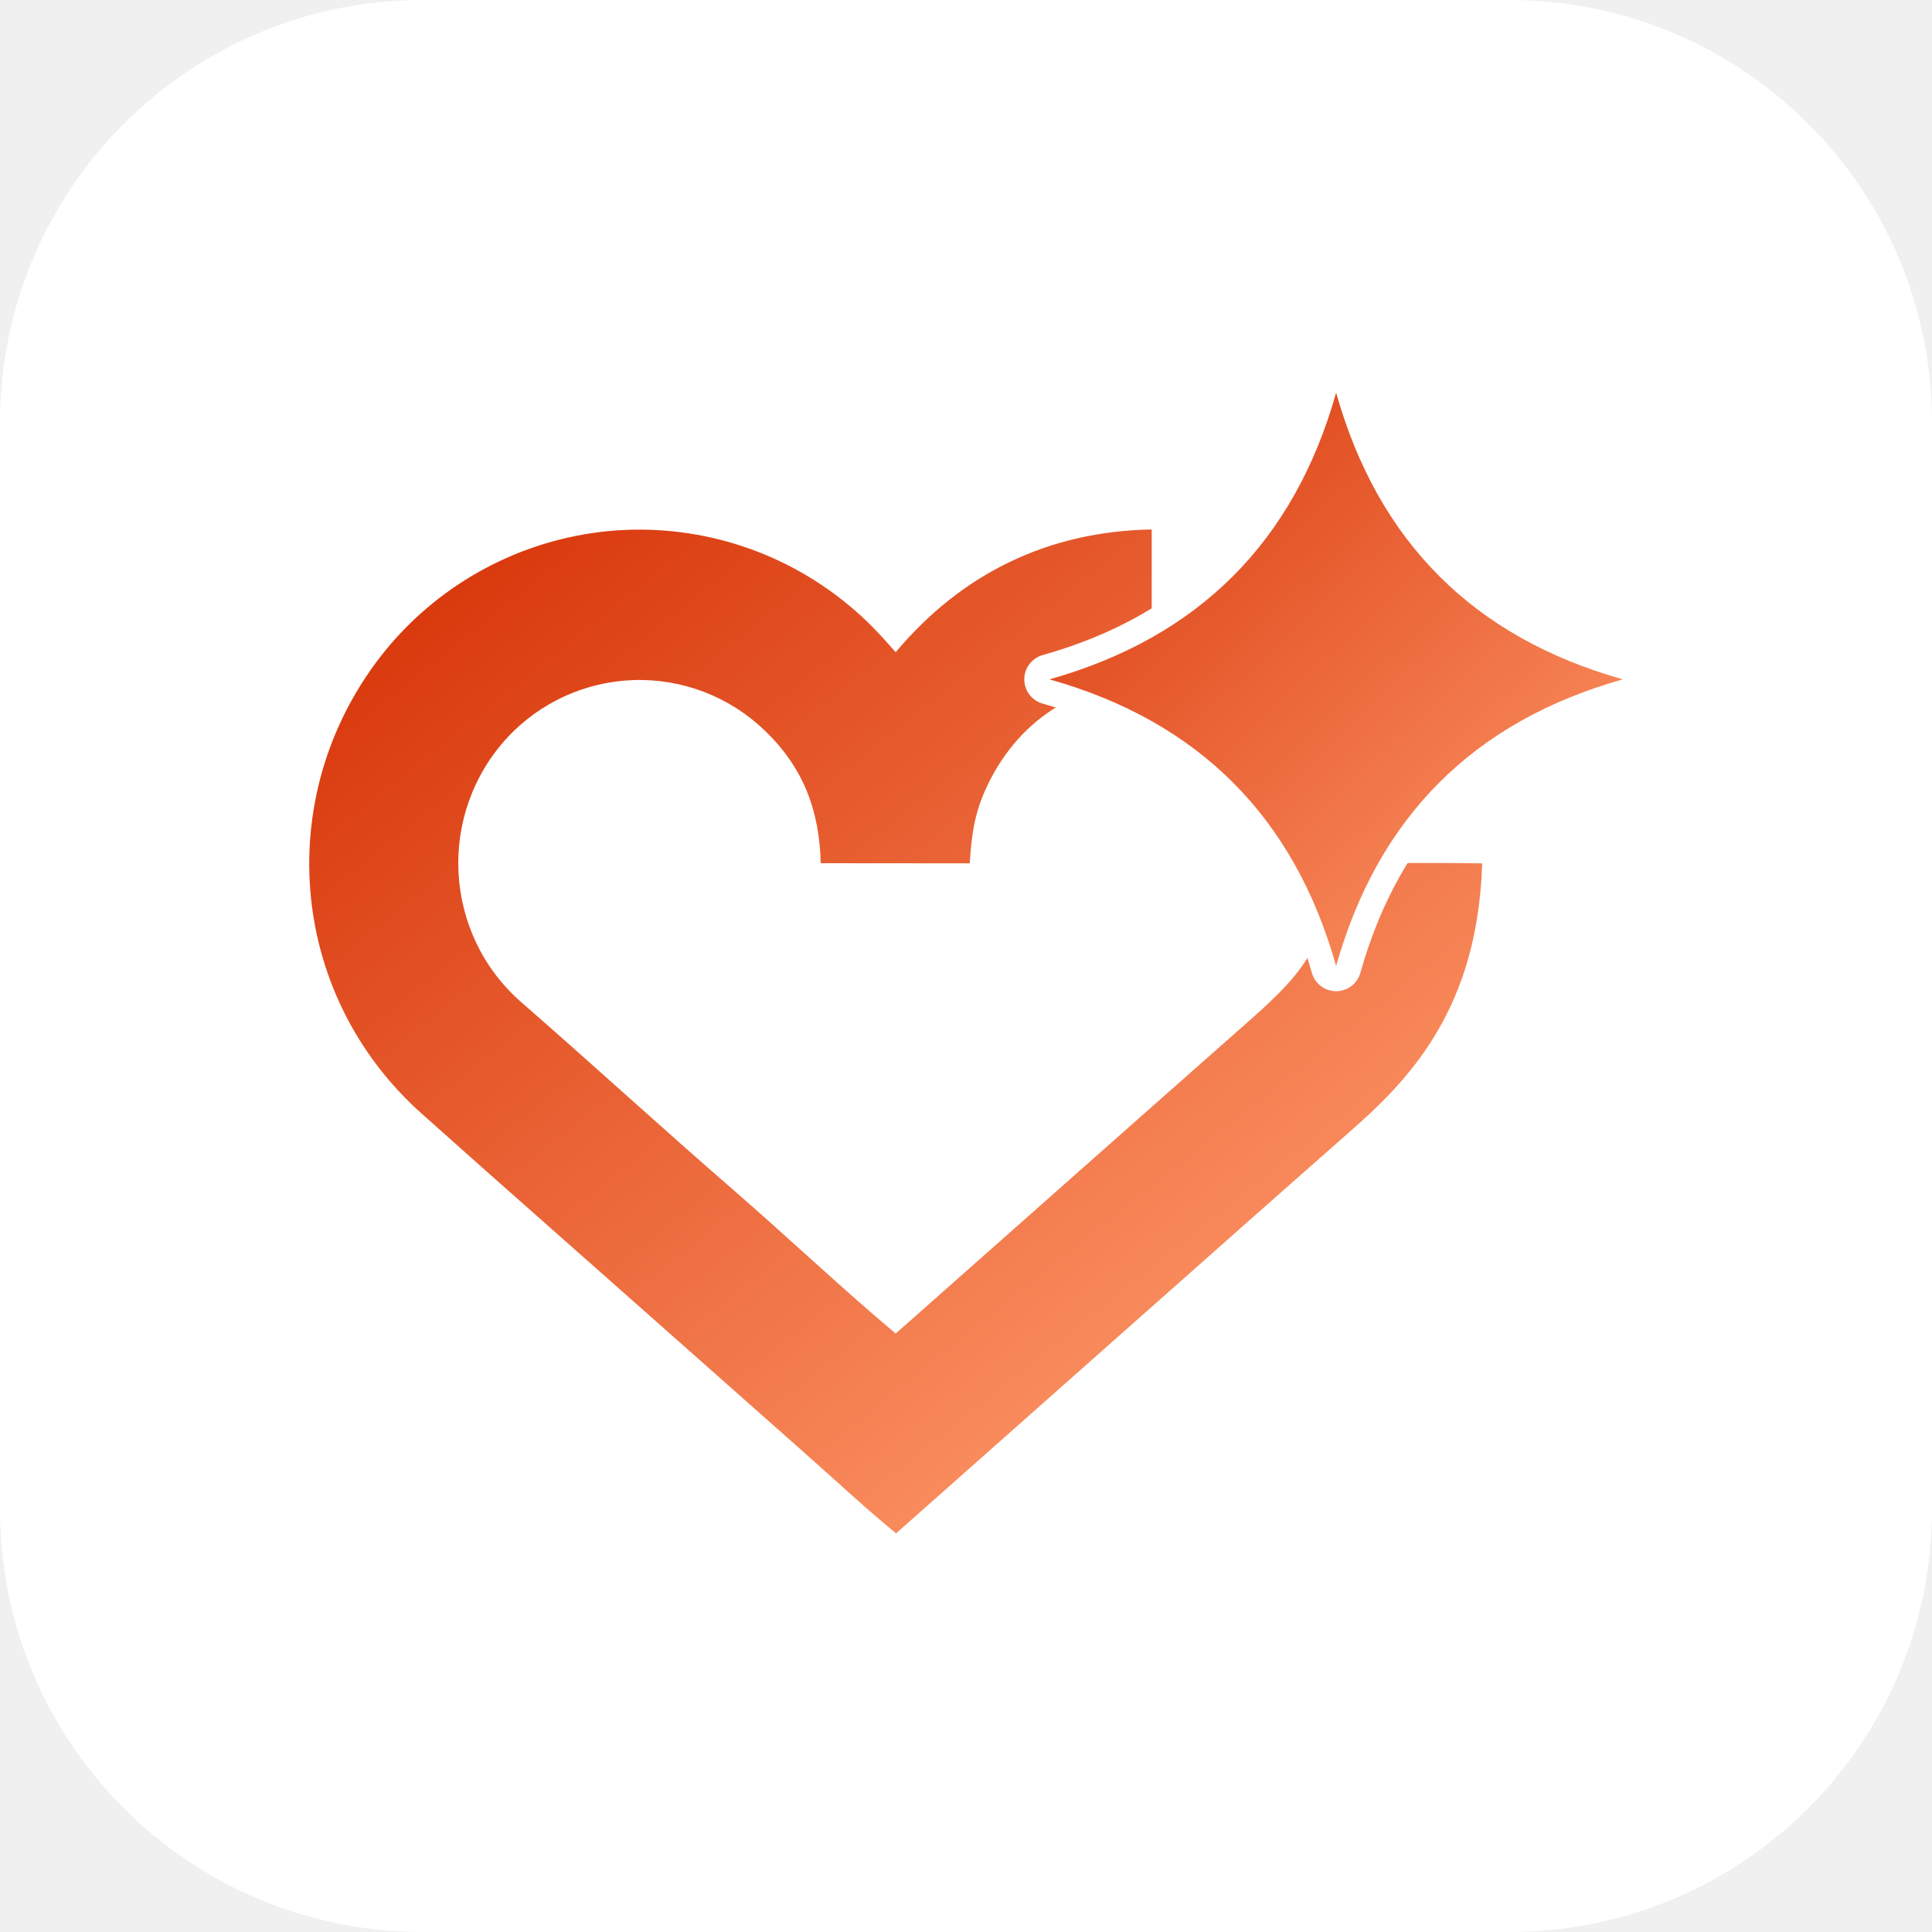
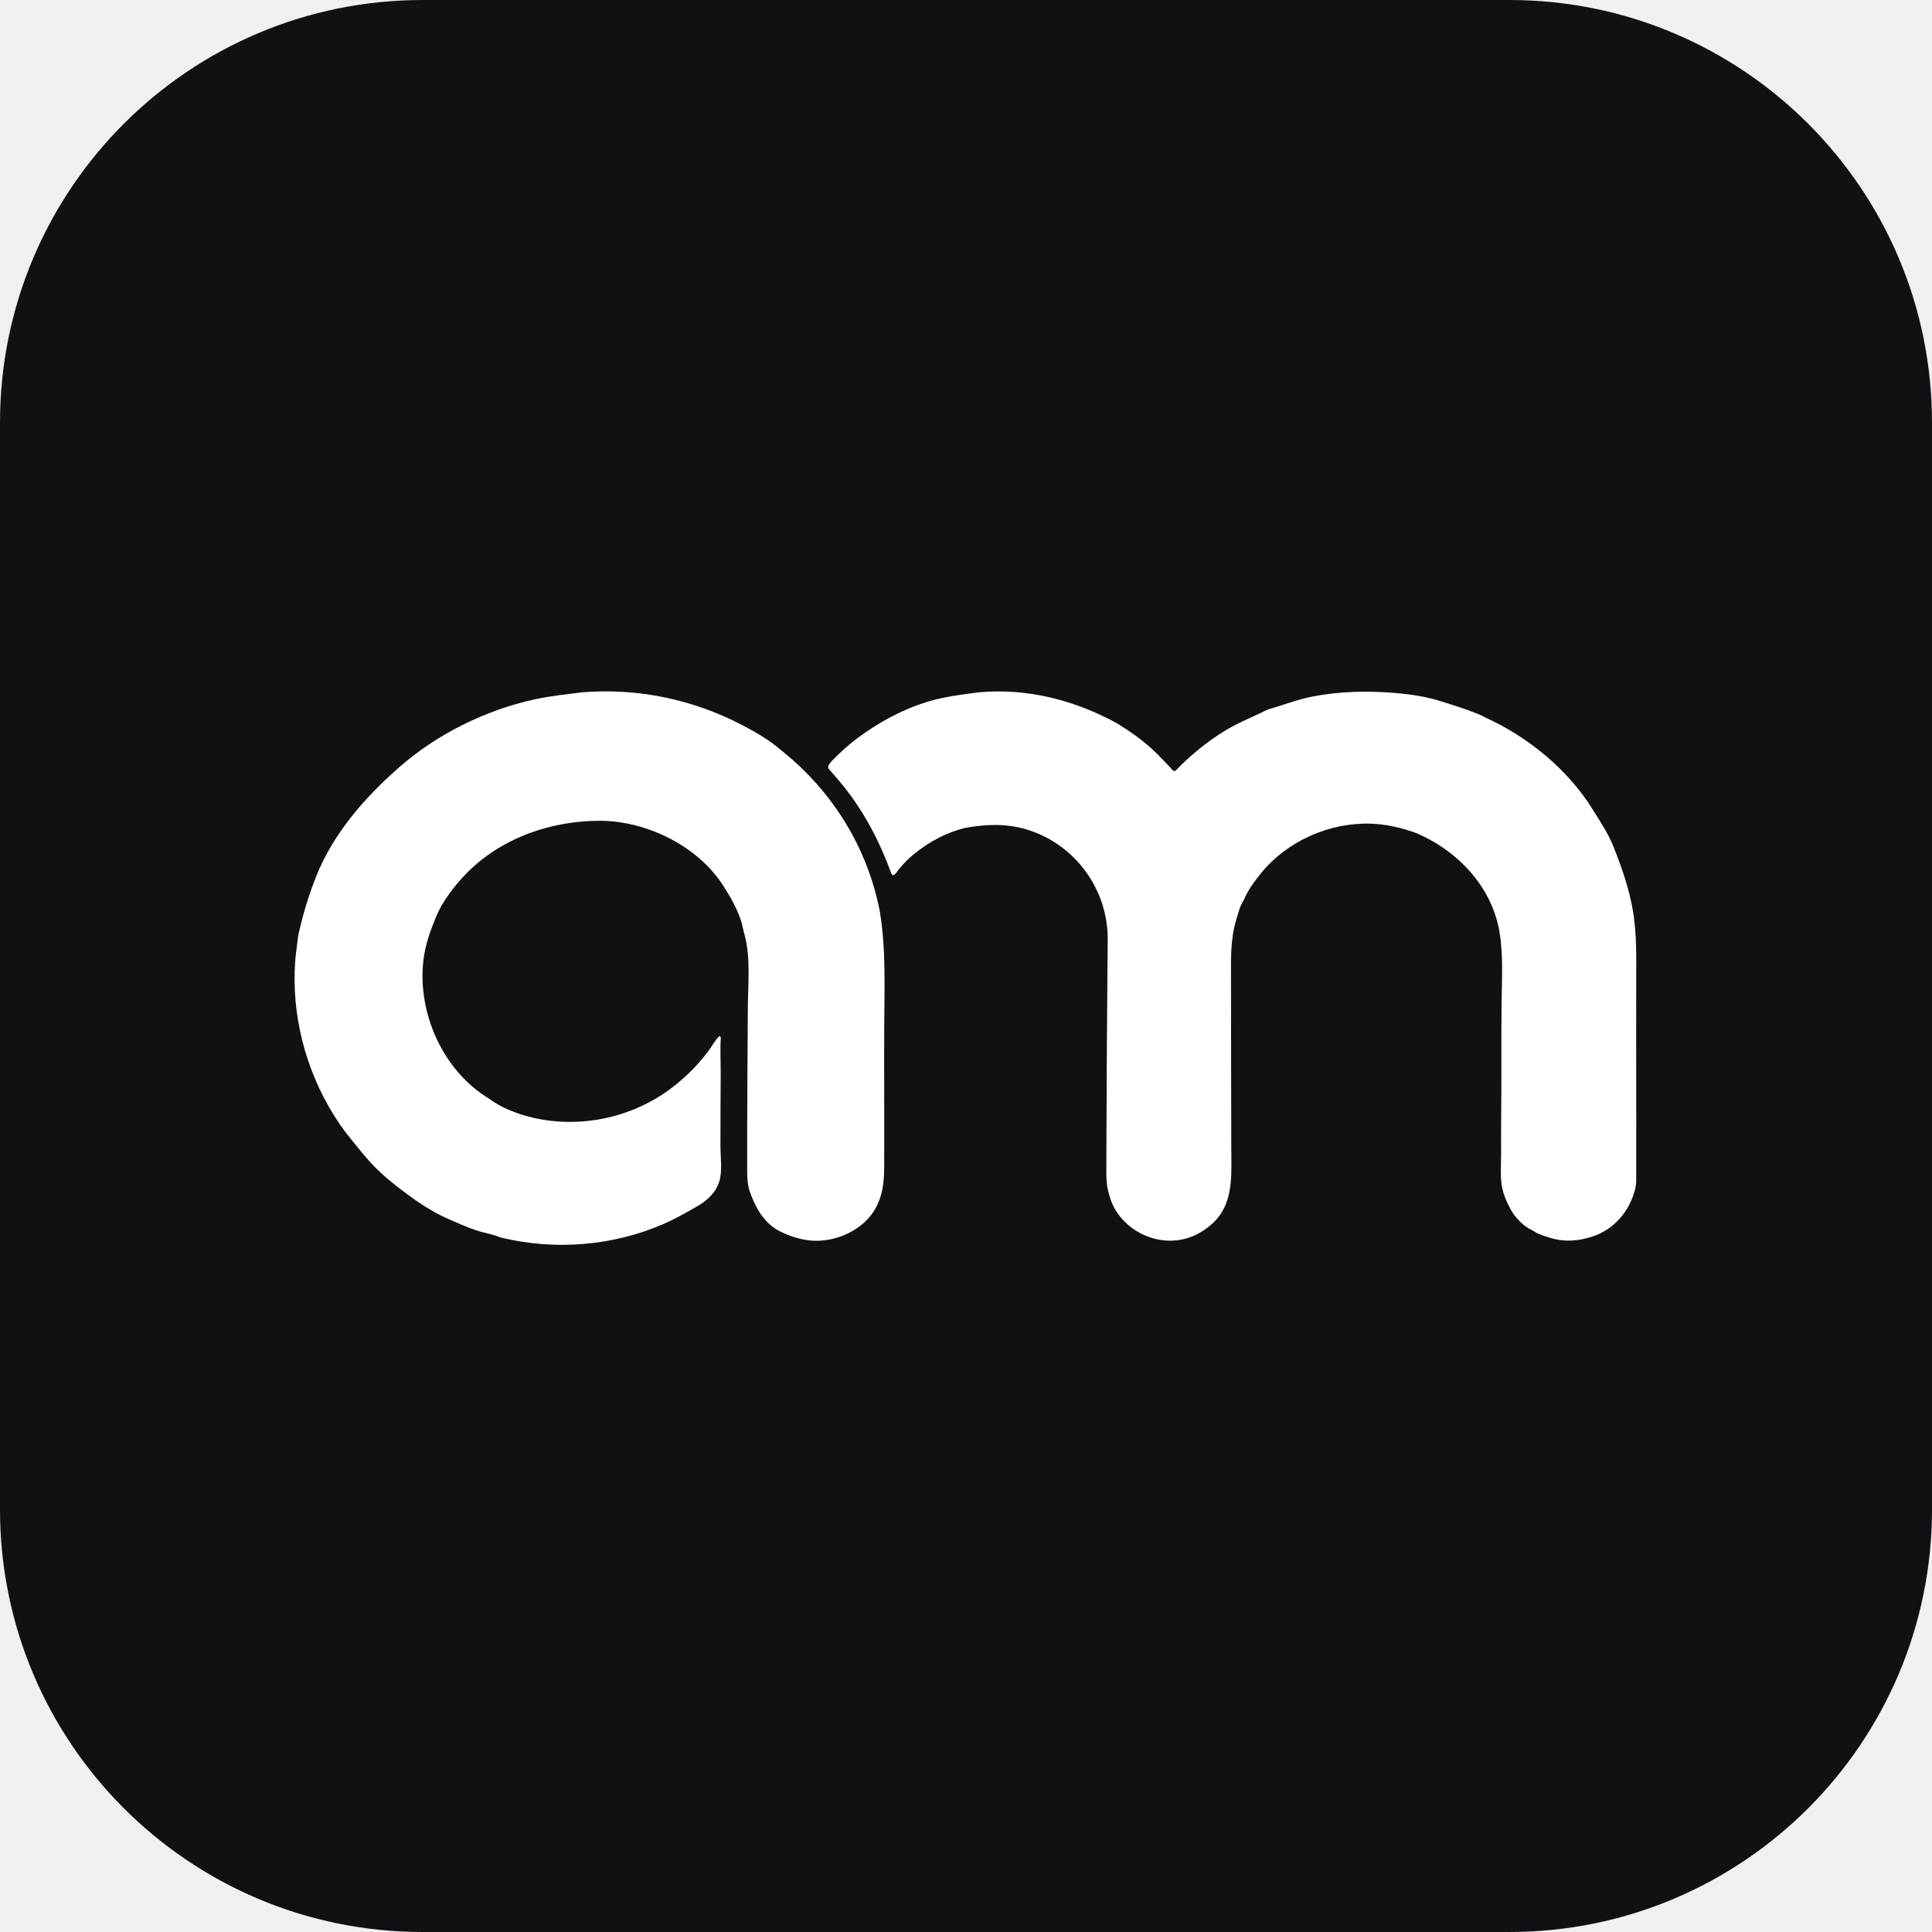
<svg xmlns="http://www.w3.org/2000/svg" viewBox="0 0 64 64">
-   <rect width="64" height="64" rx="14" fill="#FFFFFF" />
-   <svg x="8" y="8" width="48" height="48" viewBox="-2.15 -8.2 46 46" fill="none">
-     <path d="M32.499 0C32.036 2.877 29.755 5.476 26.746 5.667L26.745 0.942C23.474 0.999 20.718 2.332 18.618 4.839C18.134 4.287 17.715 3.83 17.145 3.361C15.01 1.58 12.251 0.728 9.483 0.995C6.733 1.266 4.203 2.616 2.445 4.749C-1.199 9.204 -0.737 15.683 3.614 19.526C4.283 20.117 4.954 20.724 5.624 21.316L9.706 24.927L15.645 30.186C16.596 31.026 17.659 32.016 18.63 32.812L29.454 23.221L32.343 20.668C33.259 19.858 34.035 19.219 34.822 18.277C36.482 16.296 37.151 14.083 37.237 11.542C35.688 11.516 34.07 11.538 32.516 11.537C32.515 11.563 32.513 11.589 32.512 11.615C32.345 14.457 31.201 15.337 29.244 17.066L26.805 19.221L18.618 26.469C16.869 24.999 15.174 23.391 13.444 21.891C11.191 19.936 8.986 17.914 6.737 15.954C4.251 13.787 4.044 9.972 6.298 7.539C7.337 6.427 8.775 5.774 10.296 5.723C11.835 5.672 13.329 6.243 14.442 7.307C15.688 8.493 16.194 9.852 16.239 11.537L20.97 11.541C21.021 10.699 21.106 10.016 21.454 9.232C22.435 7.026 24.366 5.784 26.746 5.72V5.668C28.045 5.981 28.907 6.24 30.016 7.098C31.326 8.112 32.288 9.758 32.488 11.409C32.591 11.309 32.663 10.712 32.716 10.537C33.606 7.602 35.48 6.418 38.215 5.665C35.867 5.483 33.74 3.669 32.917 1.505C32.736 1.028 32.625 0.496 32.499 0Z" fill="url(#loveGrad)" />
-     <path class="ai-star" d="M32.6 -3.4 Q34.6 3.7 41.7 5.7 Q34.6 7.7 32.6 14.8 Q30.6 7.7 23.5 5.7 Q30.6 3.7 32.6 -3.4Z" fill="url(#starGrad)" stroke="#FFFFFF" stroke-width="1.6" stroke-linejoin="round" paint-order="stroke" />
-     <defs>
-       <linearGradient id="starGrad" x1="24" y1="-3" x2="41" y2="15" gradientUnits="userSpaceOnUse">
-         <stop stop-color="#D93A0E" />
-         <stop offset="1" stop-color="#FF9A6B" />
-       </linearGradient>
-       <linearGradient id="loveGrad" x1="8" y1="0" x2="32" y2="30" gradientUnits="userSpaceOnUse">
-         <stop stop-color="#D93A0E" />
-         <stop offset="1" stop-color="#FF9A6B" />
-       </linearGradient>
-     </defs>
-   </svg>
+   <rect width="64" height="64" rx="14" fill="#101114" />
+   <g transform="translate(32 32) scale(1.3) translate(-17.4 -9.3)">
+     <path d="M7.636 2.324C7.227 2.375 6.823 2.416 6.421 2.503C5.167 2.774 3.914 3.39 2.948 4.244C2.08 5.004 1.277 5.924 0.846 7.006C0.667 7.453 0.529 7.9 0.419 8.369C0.38 8.499 0.372 8.64 0.352 8.774C0.31 9.066 0.289 9.363 0.291 9.658C0.297 11.045 0.768 12.438 1.596 13.546C1.79 13.788 1.98 14.028 2.185 14.261C2.475 14.59 2.829 14.87 3.179 15.128C3.499 15.364 3.846 15.589 4.211 15.747C4.442 15.848 4.672 15.953 4.911 16.033C5.113 16.101 5.341 16.133 5.537 16.217C6.916 16.554 8.401 16.438 9.699 15.871C9.969 15.753 10.216 15.614 10.472 15.469C10.586 15.404 10.705 15.335 10.803 15.246C10.937 15.128 11.049 14.984 11.106 14.814C11.199 14.534 11.144 14.185 11.143 13.893C11.143 13.279 11.145 12.665 11.149 12.052C11.151 11.747 11.132 11.435 11.152 11.131C11.143 11.099 11.134 11.068 11.098 11.103C11.001 11.2 10.923 11.348 10.84 11.46C10.64 11.727 10.408 11.983 10.152 12.199C9.196 13.053 7.865 13.427 6.605 13.214C6.142 13.136 5.622 12.962 5.242 12.677C4.065 11.964 3.414 10.489 3.575 9.142C3.623 8.749 3.751 8.399 3.9 8.037C4.033 7.716 4.251 7.417 4.475 7.153C5.372 6.102 6.719 5.603 8.078 5.599C9.271 5.606 10.57 6.242 11.221 7.264C11.398 7.542 11.565 7.833 11.668 8.148C11.707 8.268 11.724 8.396 11.761 8.517C11.915 9.103 11.845 9.758 11.841 10.357C11.833 11.401 11.828 12.444 11.824 13.488C11.823 13.771 11.824 14.053 11.824 14.335C11.825 14.551 11.816 14.777 11.871 14.988C12.011 15.419 12.246 15.868 12.682 16.073C12.919 16.185 13.154 16.265 13.418 16.293C14.062 16.361 14.807 16.033 15.114 15.44C15.279 15.12 15.313 14.802 15.315 14.446C15.322 13.255 15.31 12.064 15.316 10.873C15.32 9.891 15.365 8.899 15.207 7.927C14.897 6.291 13.993 4.835 12.689 3.802C12.394 3.544 12.032 3.335 11.687 3.156C10.441 2.508 9.05 2.215 7.636 2.324Z" fill="#FFFFFF" />
+     <path d="M17.728 2.326C17.417 2.366 17.114 2.404 16.807 2.468C16.006 2.634 15.245 3.032 14.597 3.522C14.425 3.653 14.262 3.796 14.108 3.949C14.035 4.022 13.949 4.096 13.898 4.186C13.86 4.252 13.93 4.308 13.97 4.354C14.071 4.47 14.17 4.584 14.266 4.703C14.802 5.362 15.204 6.14 15.494 6.932C15.508 6.964 15.511 6.99 15.555 6.983C15.596 6.977 15.673 6.854 15.7 6.822C15.811 6.687 15.935 6.561 16.071 6.451C16.462 6.133 16.903 5.893 17.396 5.778C17.918 5.686 18.429 5.666 18.943 5.82C20.176 6.191 21.019 7.344 21.011 8.626C21 10.1 20.985 11.573 20.982 13.046C20.982 13.464 20.976 13.881 20.977 14.298C20.977 14.584 20.961 14.87 21.053 15.146C21.242 15.863 21.972 16.344 22.7 16.296C23.077 16.272 23.422 16.105 23.695 15.848C24.233 15.342 24.16 14.604 24.16 13.93C24.157 12.518 24.153 11.106 24.153 9.695C24.153 9.155 24.13 8.631 24.289 8.111C24.337 7.956 24.38 7.767 24.473 7.632C24.575 7.378 24.749 7.144 24.921 6.932C25.584 6.115 26.661 5.642 27.709 5.673C28.114 5.685 28.509 5.78 28.888 5.918C29.954 6.381 30.82 7.301 31.002 8.479C31.099 9.104 31.048 9.763 31.046 10.394C31.037 11.303 31.049 12.211 31.037 13.12C31.033 13.451 31.036 13.783 31.035 14.114C31.034 14.357 31.015 14.61 31.046 14.851C31.078 15.1 31.183 15.336 31.308 15.551C31.403 15.714 31.593 15.909 31.76 15.999C31.819 16.031 31.892 16.064 31.945 16.106C32.197 16.209 32.44 16.291 32.718 16.297C32.933 16.302 33.14 16.264 33.344 16.2C33.916 16.021 34.323 15.537 34.456 14.961C34.486 14.833 34.478 14.688 34.478 14.556C34.479 14.348 34.478 14.139 34.478 13.93C34.48 13.415 34.481 12.899 34.478 12.383C34.475 11.511 34.478 10.64 34.478 9.768C34.478 9.13 34.5 8.483 34.387 7.853C34.29 7.314 34.118 6.812 33.917 6.306C33.785 5.951 33.569 5.633 33.37 5.312C32.735 4.288 31.71 3.452 30.619 2.961C30.52 2.896 30.396 2.861 30.287 2.817C30.033 2.717 29.774 2.642 29.514 2.558C29.137 2.436 28.729 2.376 28.335 2.343C27.632 2.284 26.93 2.299 26.236 2.432C25.841 2.507 25.477 2.656 25.094 2.762C24.816 2.903 24.525 3.02 24.247 3.165C23.698 3.452 23.177 3.872 22.745 4.317C22.697 4.37 22.636 4.276 22.606 4.244C22.489 4.119 22.372 3.995 22.251 3.875C21.956 3.584 21.614 3.343 21.264 3.125C20.191 2.531 18.969 2.212 17.728 2.326Z" fill="#FFFFFF" />
+   </g>
</svg>
